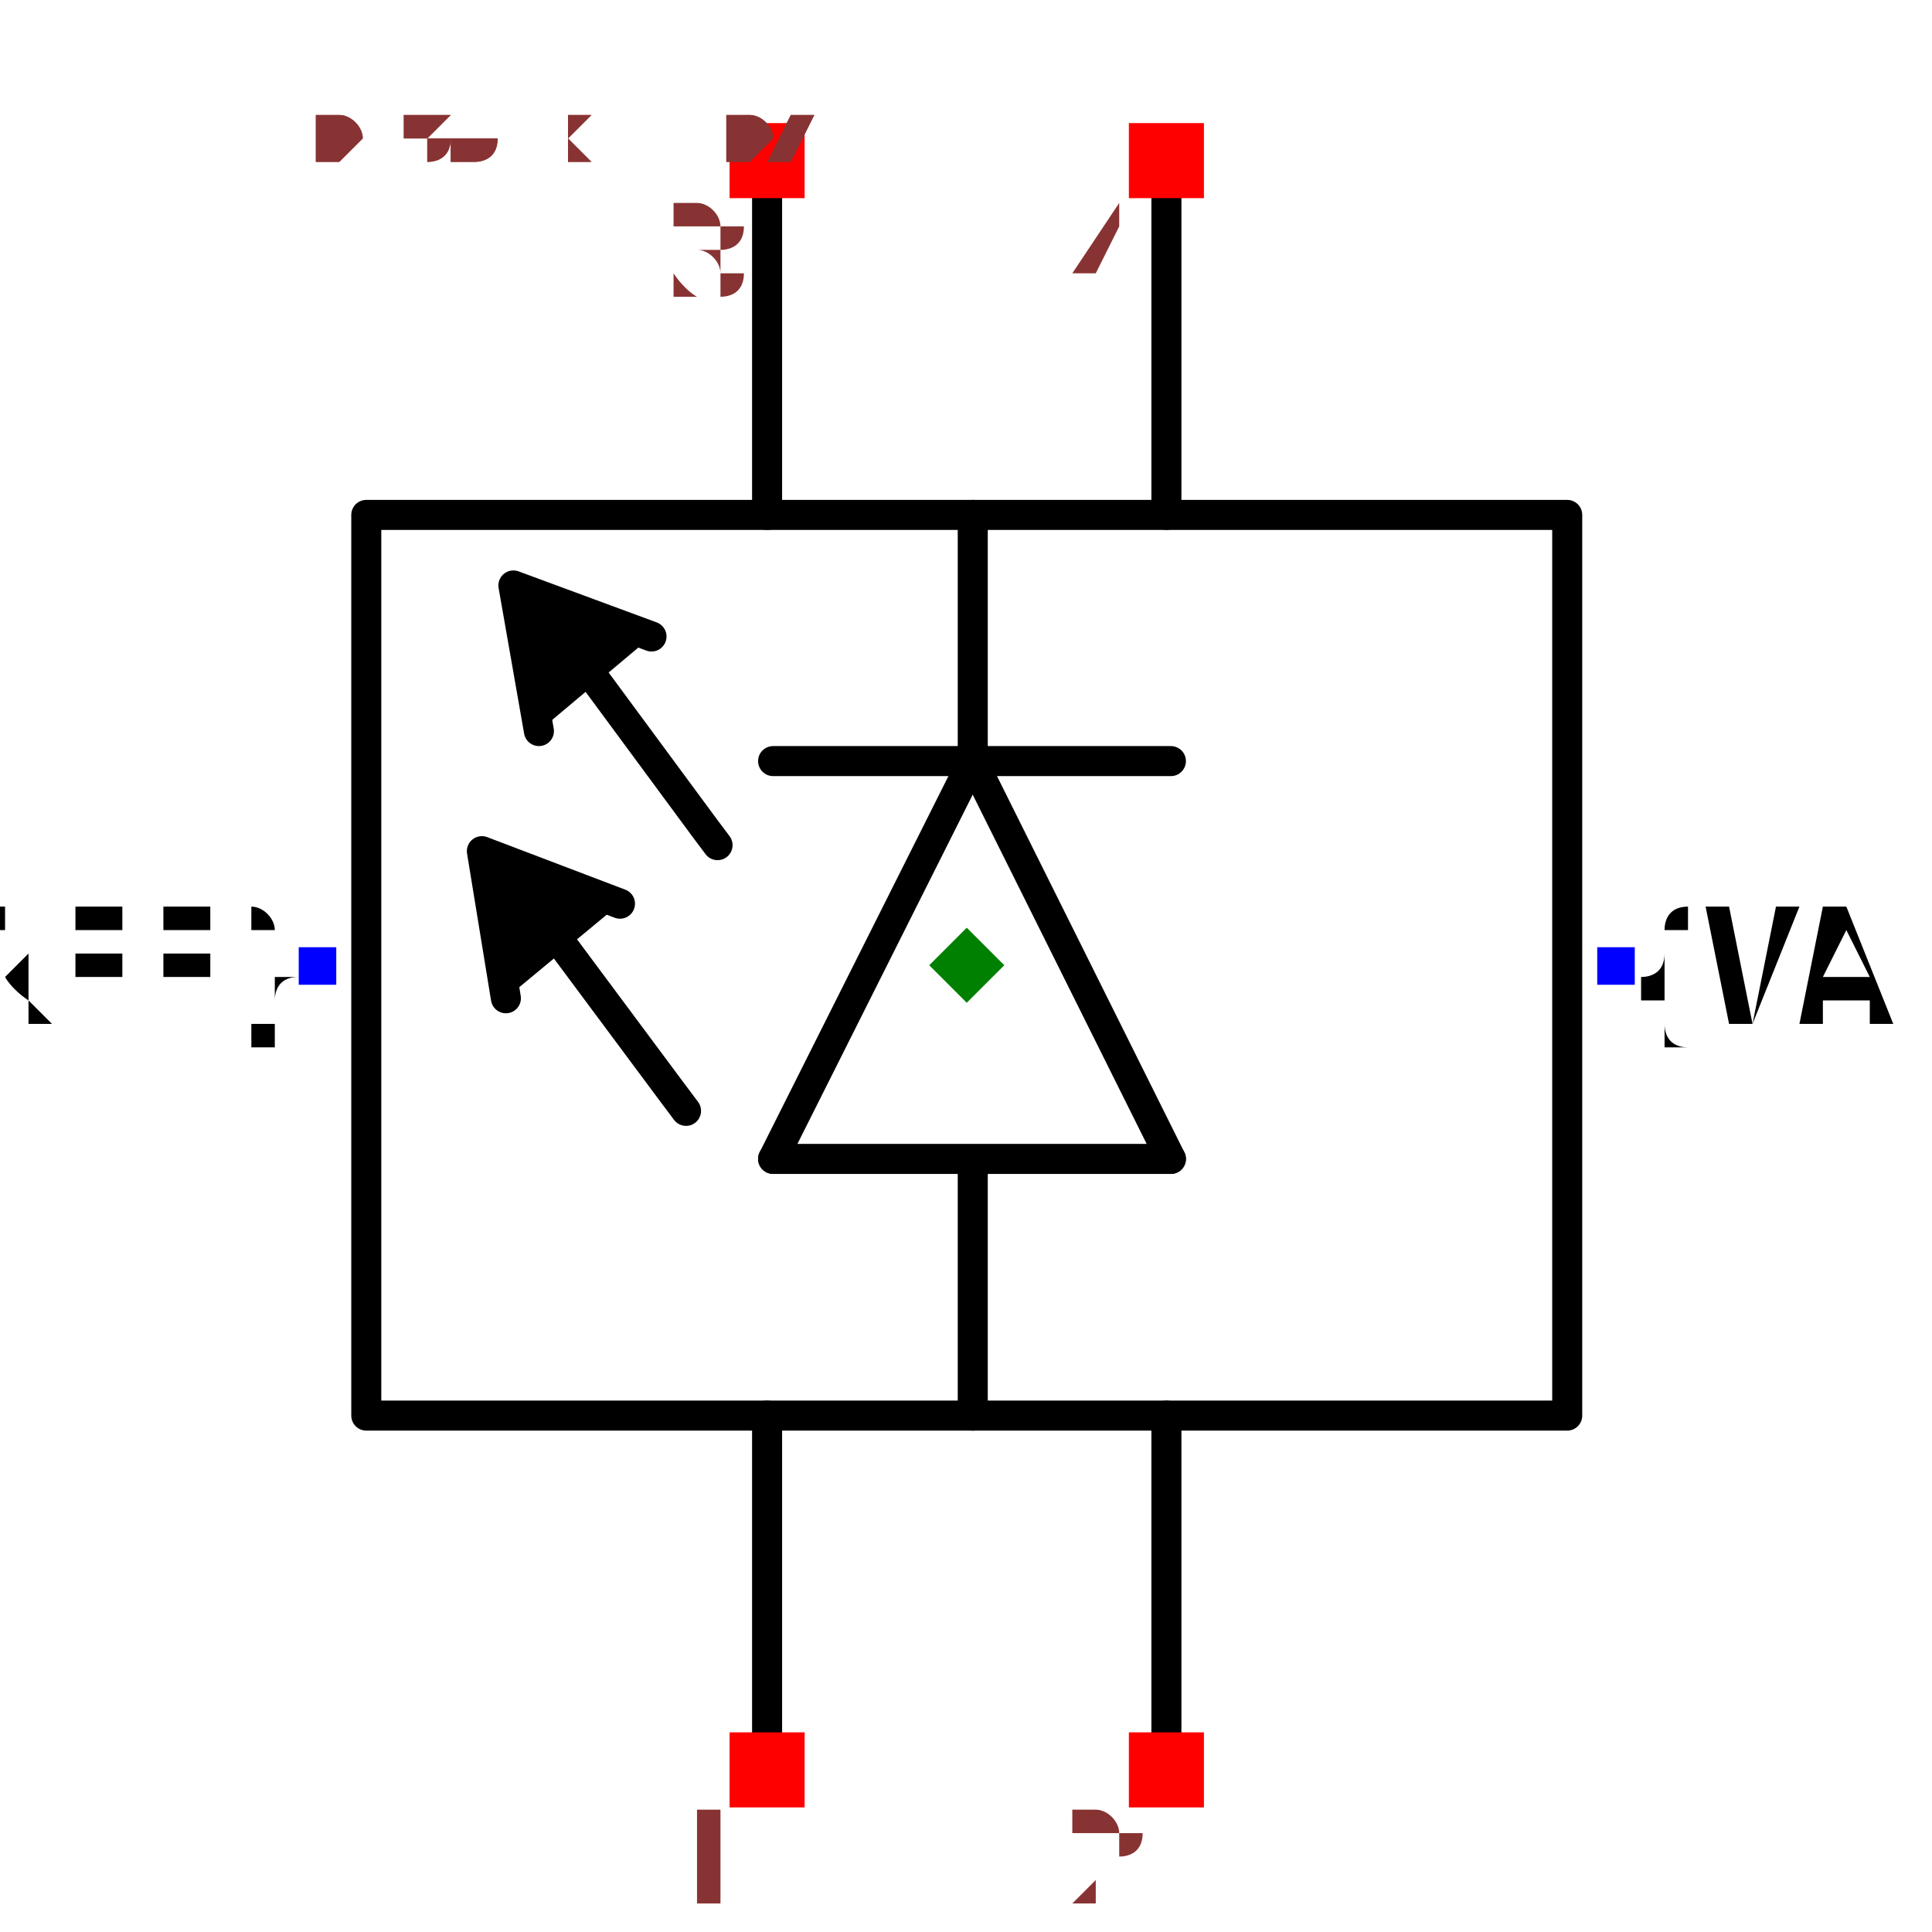
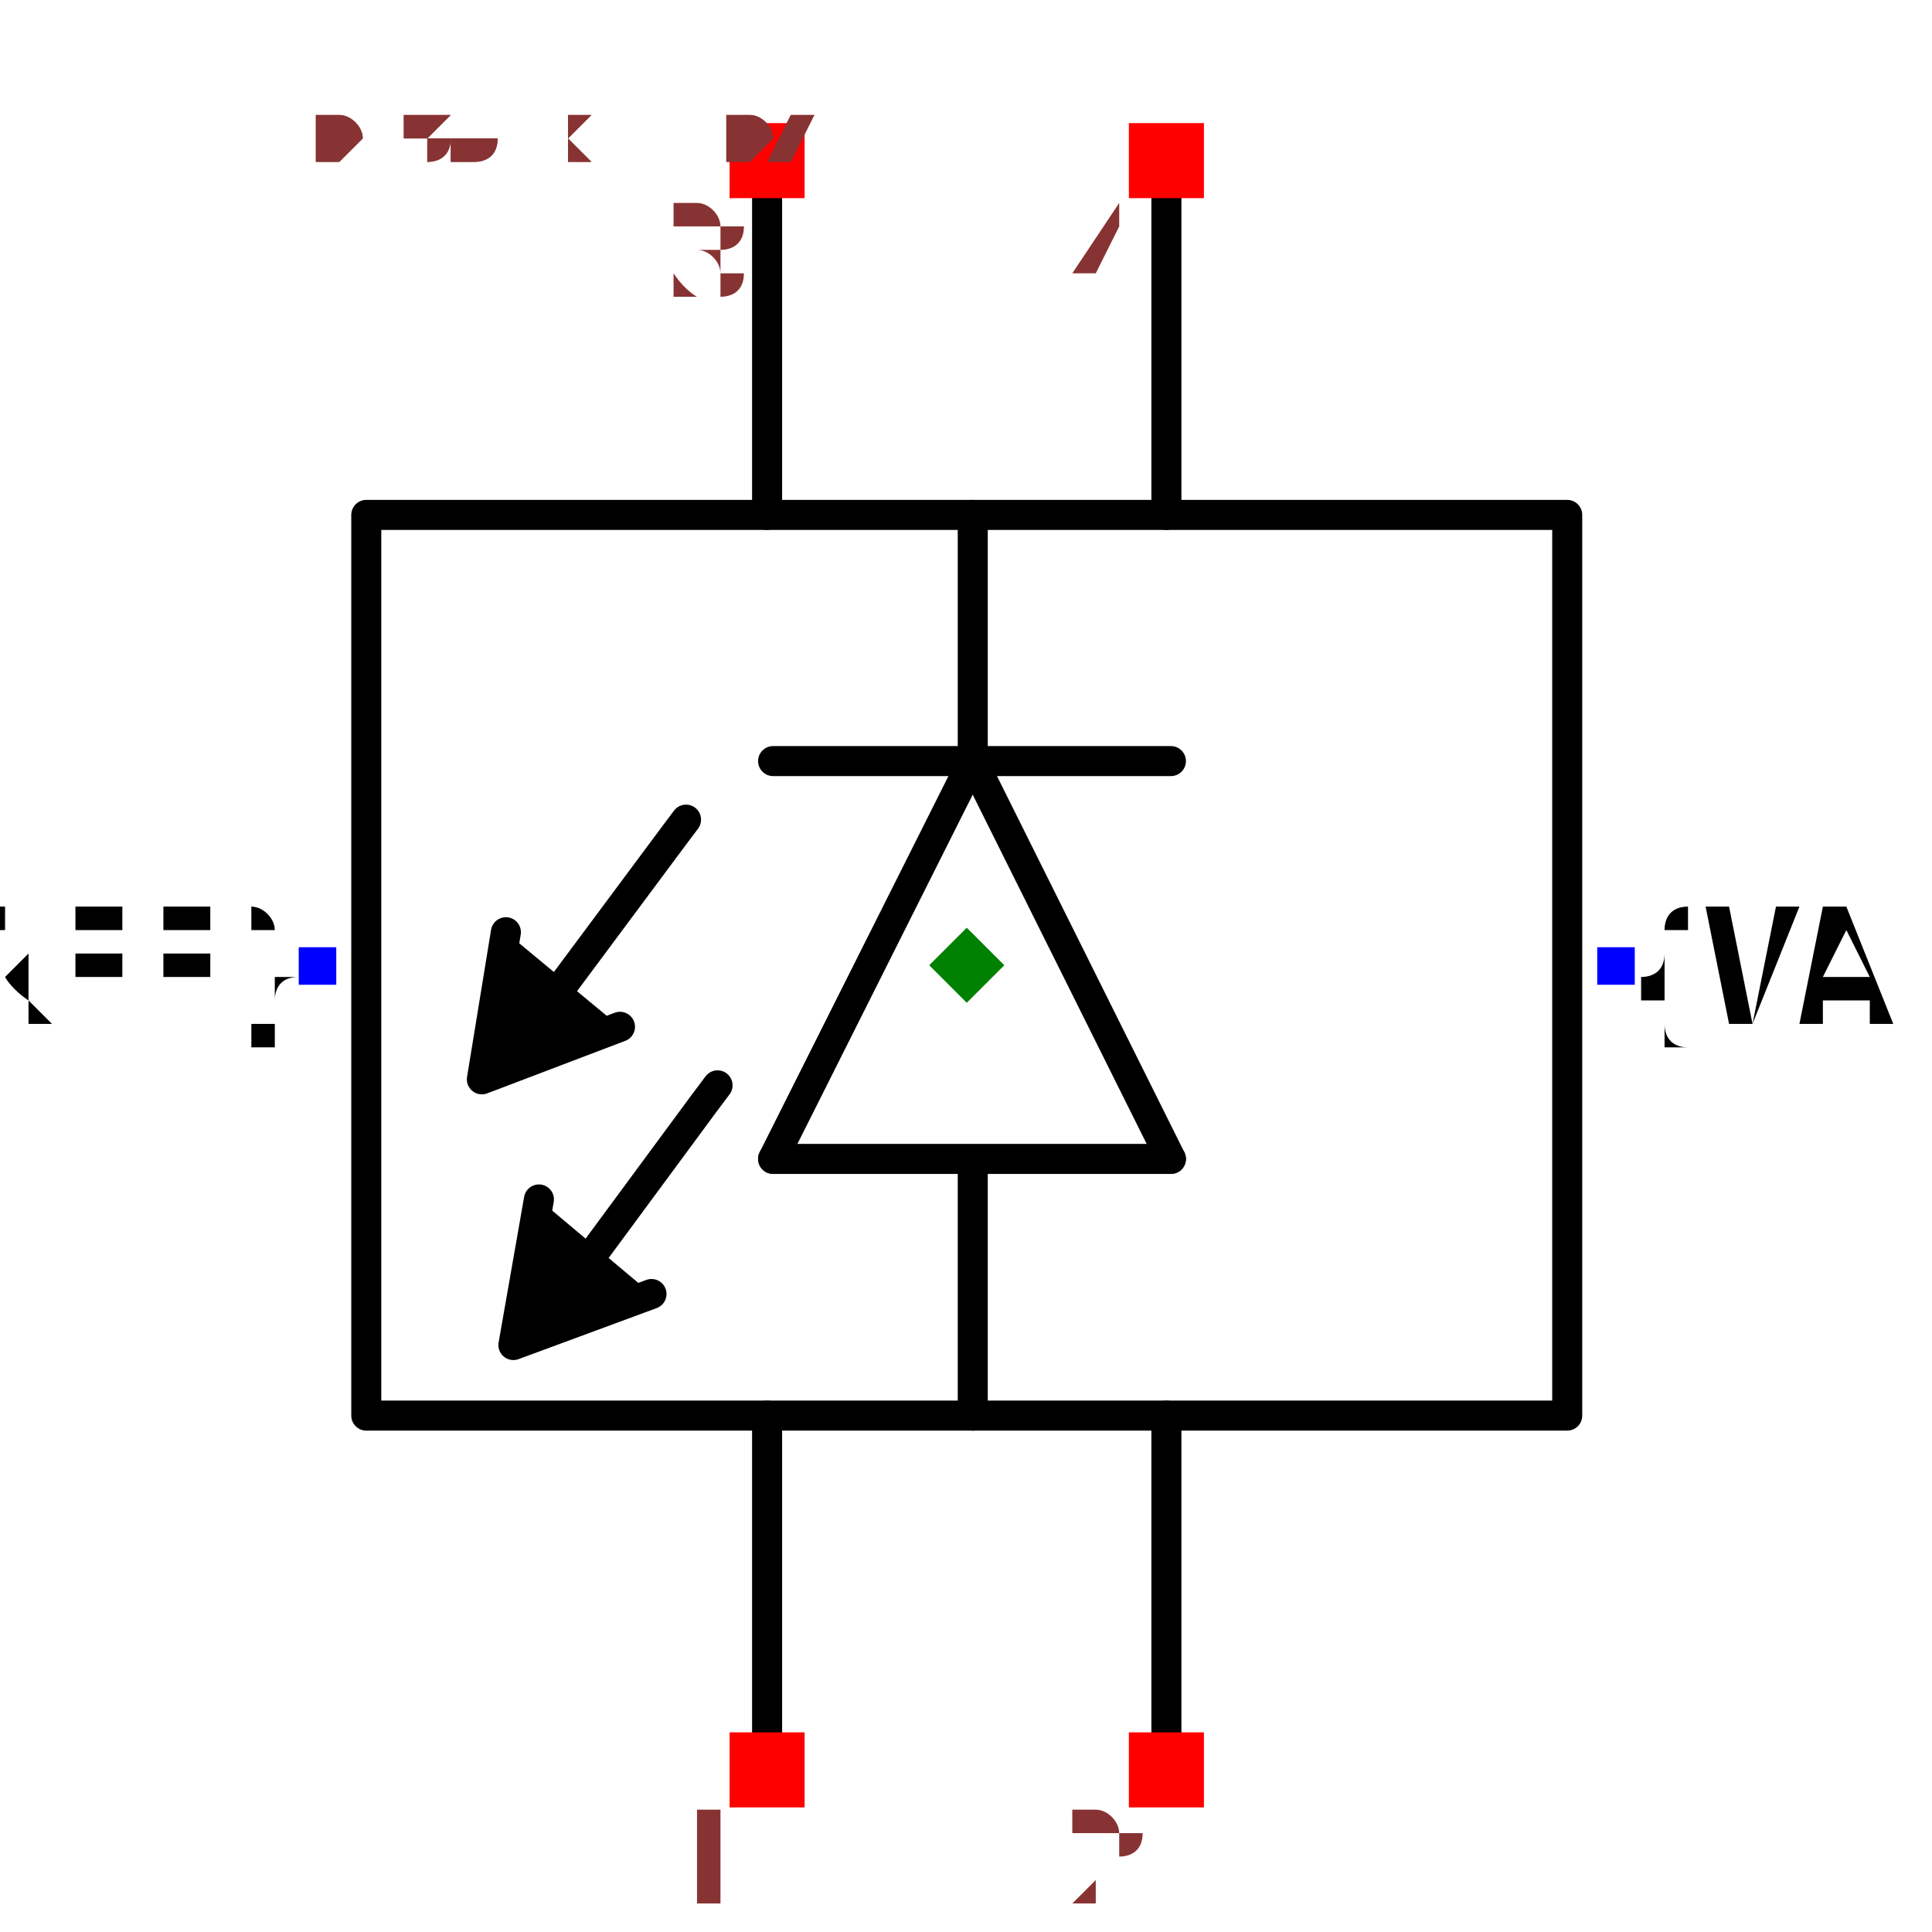
<svg xmlns="http://www.w3.org/2000/svg" width="150" height="150" viewBox="-0.519 -0.643 1.037 1.287">
  <path d="M0.004,-0.136 L0.136,0.129" fill="none" stroke="black" stroke-width="0.02" stroke-linecap="round" stroke-linejoin="round" />
  <path d="M0.004,-0.128 L0.004,-0.3" fill="none" stroke="black" stroke-width="0.02" stroke-linecap="round" stroke-linejoin="round" />
  <path d="M-0.129,0.129 L0.004,-0.136" fill="none" stroke="black" stroke-width="0.02" stroke-linecap="round" stroke-linejoin="round" />
  <path d="M0.136,0.129 L-0.129,0.129" fill="none" stroke="black" stroke-width="0.02" stroke-linecap="round" stroke-linejoin="round" />
  <path d="M-0.129,-0.136 L0.136,-0.136" fill="none" stroke="black" stroke-width="0.02" stroke-linecap="round" stroke-linejoin="round" />
  <path d="M0.004,0.131 L0.004,0.3" fill="none" stroke="black" stroke-width="0.02" stroke-linecap="round" stroke-linejoin="round" />
-   <path d="M-0.285,-0.156 L-0.302,-0.253 L-0.21,-0.219" fill="black" stroke="black" stroke-width="0.02" stroke-linecap="round" stroke-linejoin="round" />
-   <path d="M-0.166,-0.08 L-0.175,-0.092 L-0.265,-0.214 L-0.266,-0.214" fill="none" stroke="black" stroke-width="0.02" stroke-linecap="round" stroke-linejoin="round" />
-   <path d="M-0.307,0.022 L-0.323,-0.076 L-0.231,-0.041" fill="black" stroke="black" stroke-width="0.02" stroke-linecap="round" stroke-linejoin="round" />
-   <path d="M-0.187,0.097 L-0.196,0.085 L-0.286,-0.036 L-0.287,-0.037" fill="none" stroke="black" stroke-width="0.02" stroke-linecap="round" stroke-linejoin="round" />
+   <path d="M-0.285,0.156 L-0.302,0.253 L-0.21,0.219" fill="black" stroke="black" stroke-width="0.02" stroke-linecap="round" stroke-linejoin="round" />
+   <path d="M-0.166,0.08 L-0.175,0.092 L-0.265,0.214 L-0.266,0.214" fill="none" stroke="black" stroke-width="0.02" stroke-linecap="round" stroke-linejoin="round" />
+   <path d="M-0.307,-0.022 L-0.323,0.076 L-0.231,0.041" fill="black" stroke="black" stroke-width="0.02" stroke-linecap="round" stroke-linejoin="round" />
+   <path d="M-0.187,-0.097 L-0.196,-0.085 L-0.286,0.036 L-0.287,0.037" fill="none" stroke="black" stroke-width="0.02" stroke-linecap="round" stroke-linejoin="round" />
  <path d="M0.4,0.3 L0.4,-0.3 L-0.4,-0.3 L-0.4,0.3 L0.4,0.3 L-0.4,0.3" fill="none" stroke="black" stroke-width="0.02" stroke-linecap="round" stroke-linejoin="round" />
  <path d="M-0.133,0.3 L-0.133,0.536" fill="none" stroke="black" stroke-width="0.02" stroke-linecap="round" stroke-linejoin="round" />
  <path d="M0.133,0.3 L0.133,0.536" fill="none" stroke="black" stroke-width="0.02" stroke-linecap="round" stroke-linejoin="round" />
  <path d="M0.133,-0.3 L0.133,-0.536" fill="none" stroke="black" stroke-width="0.02" stroke-linecap="round" stroke-linejoin="round" />
  <path d="M-0.133,-0.3 L-0.133,-0.536" fill="none" stroke="black" stroke-width="0.02" stroke-linecap="round" stroke-linejoin="round" />
  <text x="0.432" y="3.595327493639204e-16" dx="0" dy="0.038" text-anchor="start" style="font: 0.1px monospace; fill: black">{VAL}</text>
  <rect x="0.42" y="-0.012" width="0.025" height="0.025" fill="blue" />
  <text x="-0.432" y="3.0660106541117353e-16" dx="0" dy="0.038" text-anchor="end" style="font: 0.1px monospace; fill: black">{REF}</text>
  <rect x="-0.445" y="-0.012" width="0.025" height="0.025" fill="blue" />
  <rect x="-0.158" y="0.511" width="0.05" height="0.05" fill="red" />
  <text x="-0.173" y="0.626" text-anchor="middle" style="font: 0.08px monospace; fill: #833;">1</text>
  <rect x="0.108" y="0.511" width="0.05" height="0.05" fill="red" />
  <text x="0.093" y="0.626" text-anchor="middle" style="font: 0.08px monospace; fill: #833;">2</text>
  <rect x="0.108" y="-0.561" width="0.05" height="0.05" fill="red" />
  <text x="0.093" y="-0.446" text-anchor="middle" style="font: 0.08px monospace; fill: #833;">4</text>
  <rect x="-0.158" y="-0.561" width="0.05" height="0.05" fill="red" />
  <text x="-0.173" y="-0.446" text-anchor="middle" style="font: 0.08px monospace; fill: #833;">3</text>
  <path d="M 3.3306690738754696e-16 -0.025 L 0.025 0 L 3.3306690738754696e-16 0.025 L -0.025 0 Z" fill="green" />
  <text x="-0.432" y="-0.536" style="font: 0.05px monospace; fill: #833;">0.86 x 1.07</text>
  <text x="-0.432" y="-0.586" dy="-0.15" style="font: 0.05px monospace; fill: #833;">1 [DIN]</text>
  <text x="-0.432" y="-0.636" dy="-0.15" style="font: 0.05px monospace; fill: #833;">2 [POWER]</text>
  <text x="-0.432" y="-0.686" dy="-0.15" style="font: 0.05px monospace; fill: #833;">4 [GND]</text>
  <text x="-0.432" y="-0.736" dy="-0.15" style="font: 0.05px monospace; fill: #833;">3 [DOUT]</text>
  <text x="-0.432" y="-0.536" style="font: 0.05px monospace; fill: #833;">0.86 x 1.07</text>
  <text x="-0.432" y="-0.586" dy="-0.15" style="font: 0.05px monospace; fill: #833;">1 [DIN]</text>
  <text x="-0.432" y="-0.636" dy="-0.15" style="font: 0.05px monospace; fill: #833;">2 [POWER]</text>
  <text x="-0.432" y="-0.686" dy="-0.15" style="font: 0.05px monospace; fill: #833;">4 [GND]</text>
  <text x="-0.432" y="-0.736" dy="-0.15" style="font: 0.05px monospace; fill: #833;">3 [DOUT]</text>
</svg>
